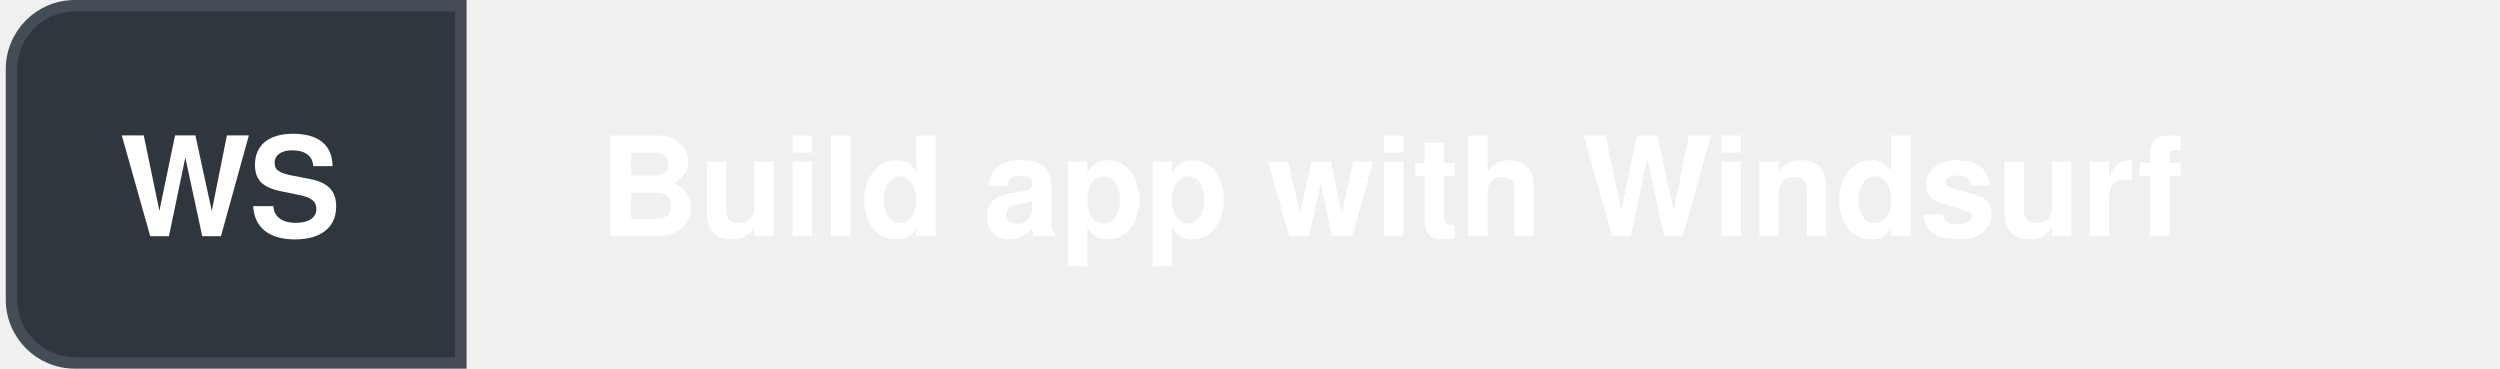
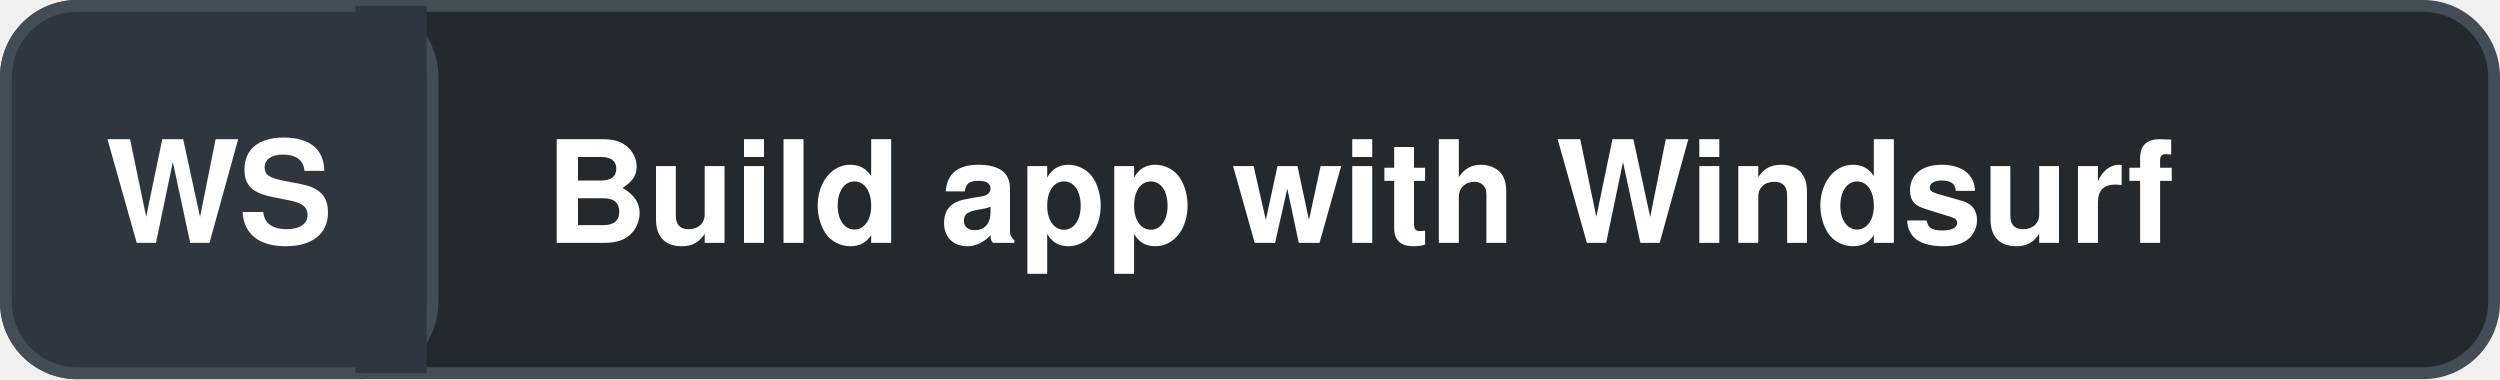
- <svg xmlns="http://www.w3.org/2000/svg" fill="none" height="32" viewBox="0 0 217 32" width="217" role="img" aria-label="Build app with Windsurf">
-   <path d="m6.5.5h33.5v31h-33.5c-3.038 0-5.5-2.462-5.5-5.5v-20c0-3.038 2.462-5.5 5.5-5.5z" fill="#2f363d" stroke="#444d56" />
-   <text x="20.0" y="20.5" font-family="Helvetica,Arial,sans-serif" font-size="12" font-weight="700" fill="#fff" text-anchor="middle">WS</text>
-   <path d="m40.5h171c3.038 0 5.5 2.462 5.5 5.5v20c0 3.038-2.462 5.5-5.5 5.5h-171z" fill="#24292e" />
-   <text x="52" y="20.5" font-family="-apple-system,Segoe UI,Helvetica,Arial,sans-serif" font-size="12" font-weight="600" fill="#fff">Build app with Windsurf</text>
+ <svg xmlns="http://www.w3.org/2000/svg" width="211" height="32" viewBox="0 0 211 32" role="img" aria-label="Build app with Windsurf">
+   <rect x="0.5" y="0.5" width="210" height="31" rx="6" fill="#24292e" stroke="#444d56" />
+   <rect x="0.5" y="0.5" width="36" height="31" rx="6" fill="#2f363d" stroke="#444d56" />
+   <rect x="30" y="0.5" width="6" height="31" fill="#2f363d" />
+   <text x="18.5" y="20.5" font-family="Helvetica,Arial,sans-serif" font-size="12" font-weight="700" fill="#fff" text-anchor="middle">WS</text>
+   <text x="46" y="20.5" font-family="-apple-system,Segoe UI,Helvetica,Arial,sans-serif" font-size="12" font-weight="600" fill="#fff">Build app with Windsurf</text>
</svg>
